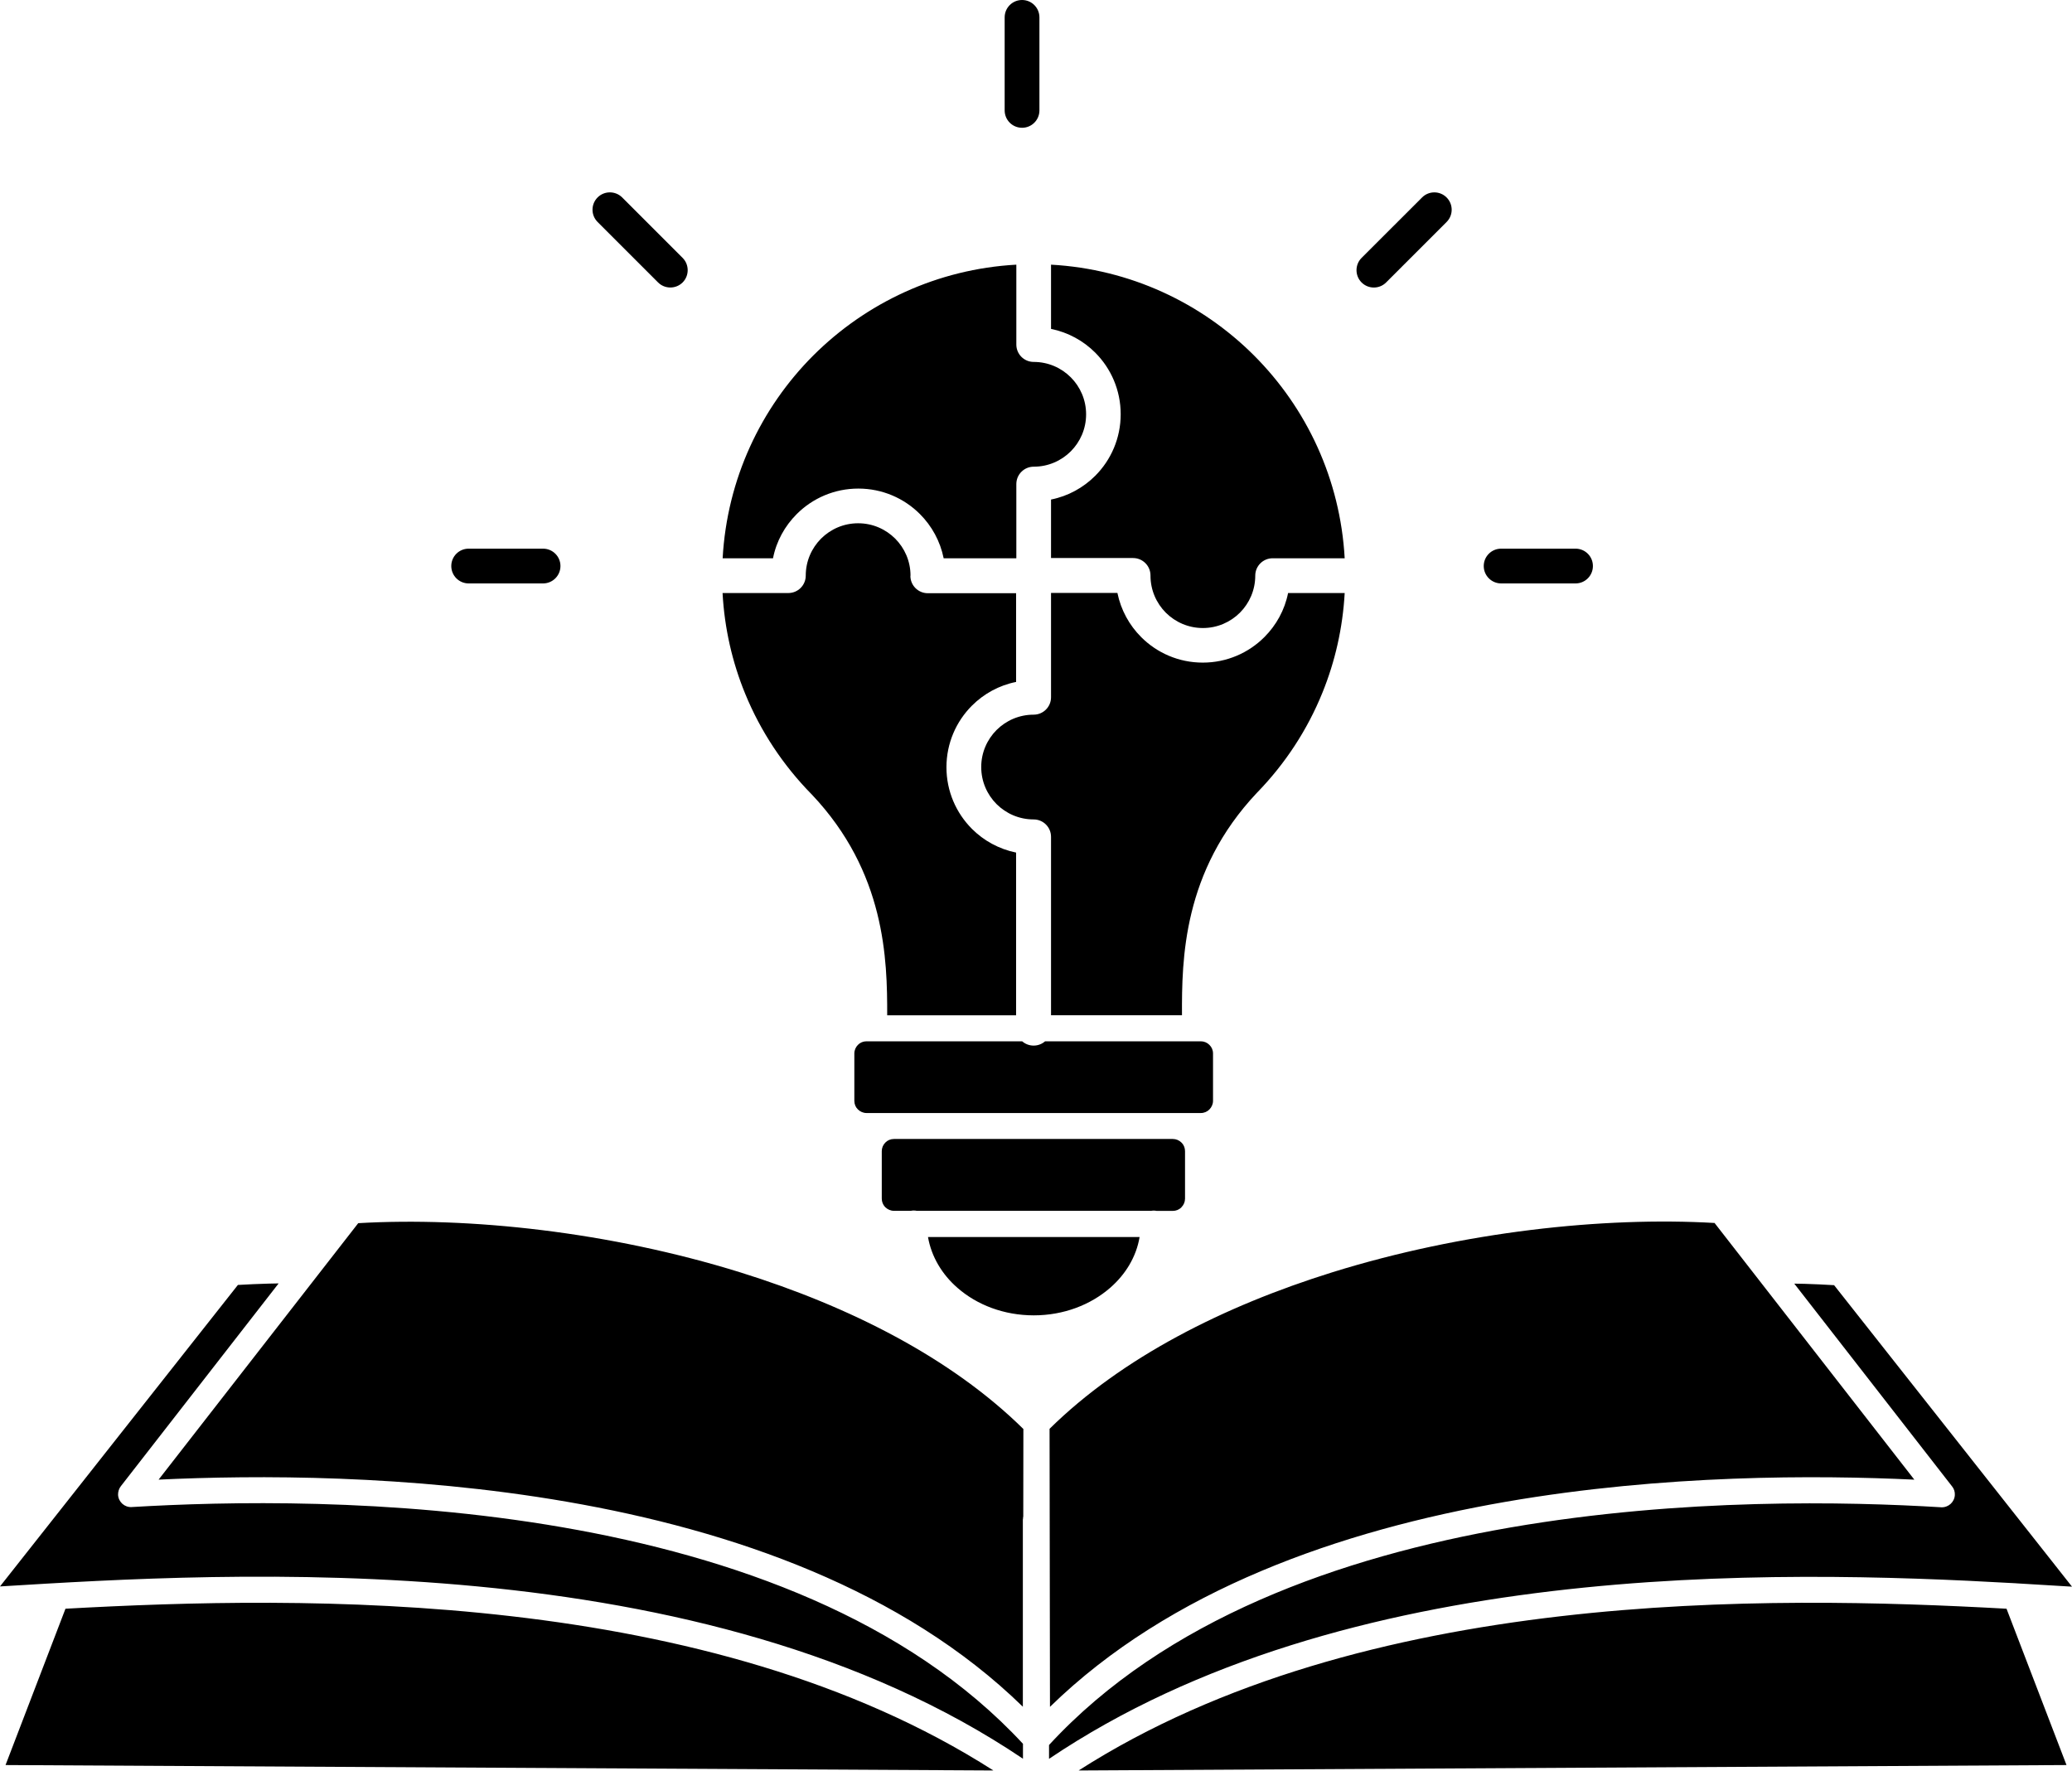
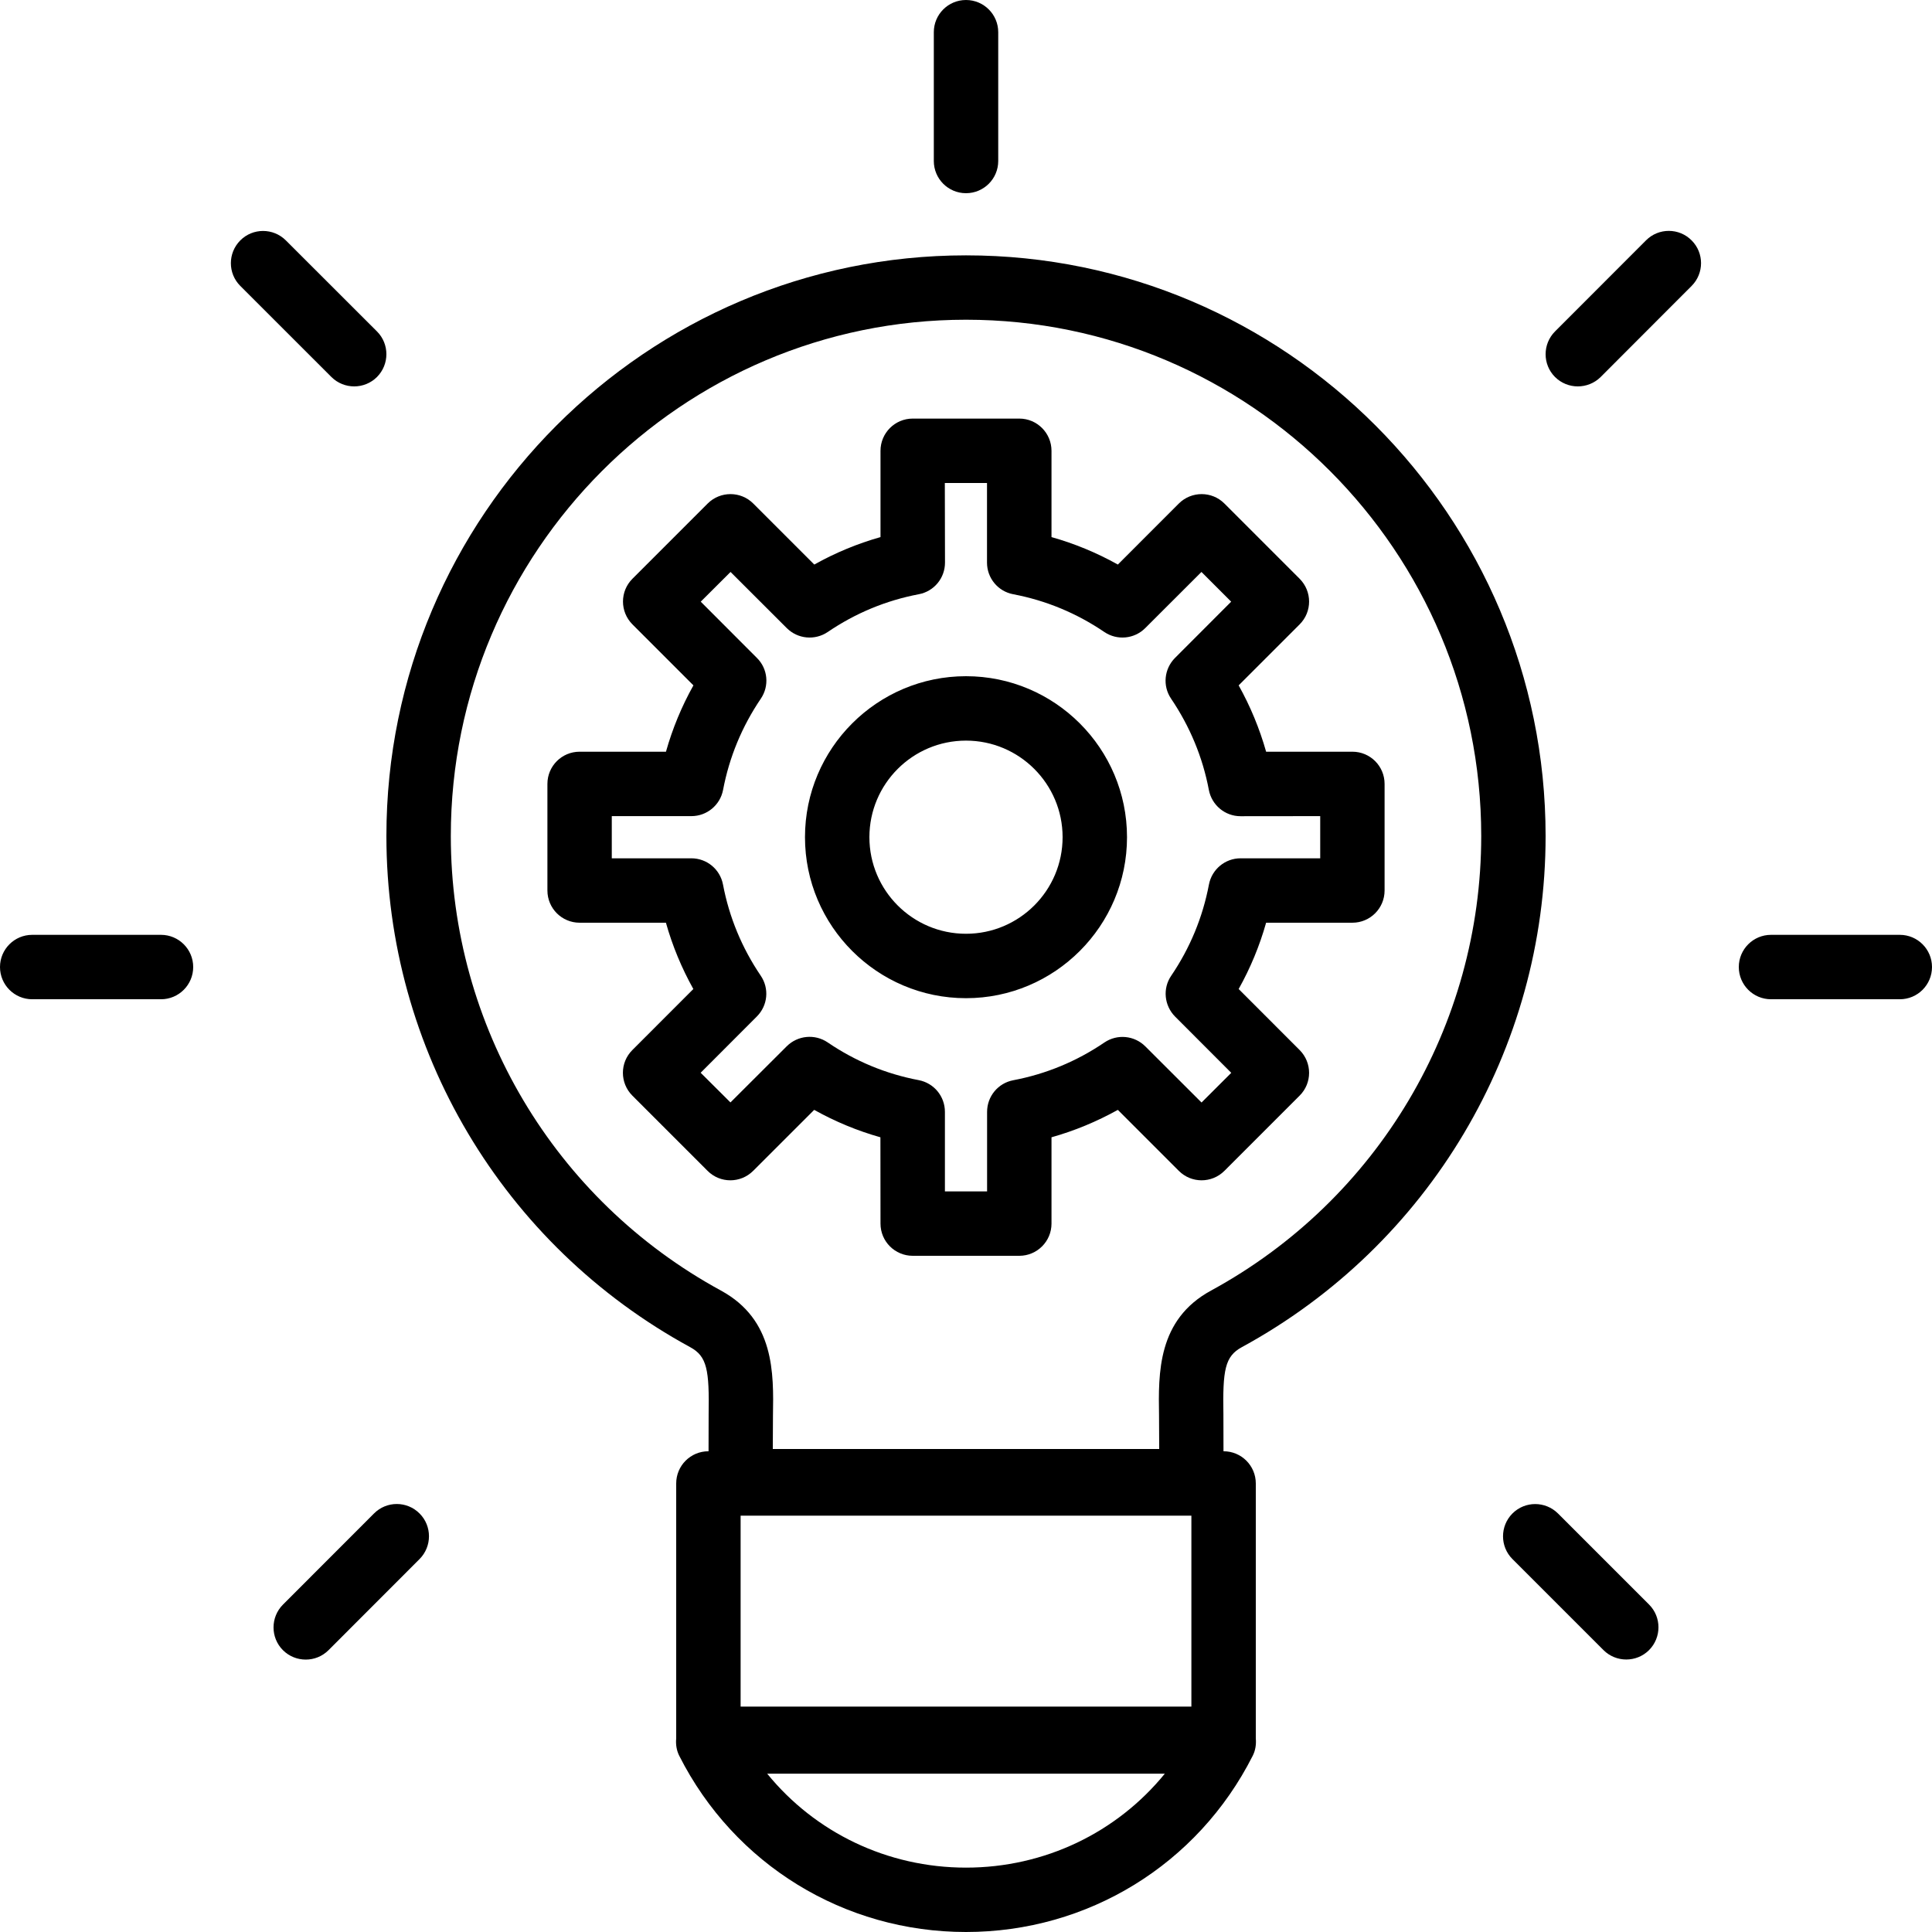
- <svg xmlns="http://www.w3.org/2000/svg" width="55" height="47" viewBox="0 0 55 47" fill="none">
-   <path fill-rule="evenodd" clip-rule="evenodd" d="M27.154 40.333C27.154 40.306 27.157 40.279 27.162 40.254L27.165 37.935C25.244 36.042 22.542 34.679 19.66 33.78C16.186 32.699 12.457 32.3 9.509 32.471L4.21 39.279C6.79 39.157 10.851 39.141 15.047 39.866C19.429 40.624 23.965 42.196 27.151 45.308V40.33L27.154 40.333ZM27.154 46.299V46.688C18.666 40.966 6.106 41.74 0.008 42.114H0L6.315 34.111C6.584 34.095 6.85 34.084 7.114 34.076C7.206 34.073 7.301 34.07 7.396 34.07L3.208 39.453C3.159 39.515 3.132 39.597 3.134 39.684C3.145 39.874 3.308 40.02 3.498 40.007C5.959 39.86 10.368 39.754 14.936 40.545C19.432 41.324 24.079 42.97 27.156 46.294L27.154 46.299ZM26.369 47L0.147 46.856L1.738 42.706C8.064 42.356 18.807 42.161 26.369 47ZM53.262 42.706C46.936 42.356 36.194 42.161 28.632 47L54.854 46.856L53.262 42.706ZM27.846 46.324C30.924 42.981 35.582 41.33 40.088 40.55C44.657 39.76 49.065 39.863 51.526 40.013C51.716 40.023 51.879 39.879 51.89 39.689C51.895 39.602 51.868 39.521 51.817 39.459L47.628 34.076C47.718 34.079 47.807 34.079 47.897 34.081C48.158 34.09 48.419 34.1 48.685 34.117L55 42.12H54.992C54.541 42.093 54.057 42.063 53.541 42.033C53.528 42.03 53.517 42.03 53.503 42.03C47.017 41.664 35.691 41.403 27.846 46.691L27.846 46.324ZM24.636 32.838H30.25C30.163 33.362 29.878 33.832 29.465 34.19C28.949 34.638 28.235 34.918 27.442 34.918C26.649 34.918 25.934 34.641 25.418 34.19C25.005 33.832 24.723 33.359 24.633 32.838H24.636ZM30.549 32.145C30.574 32.14 30.601 32.137 30.625 32.137C30.652 32.137 30.677 32.14 30.701 32.145H31.133C31.217 32.145 31.293 32.113 31.35 32.061L31.361 32.048C31.421 31.988 31.456 31.906 31.456 31.82V30.562C31.456 30.478 31.427 30.402 31.375 30.345L31.361 30.331C31.302 30.272 31.22 30.236 31.133 30.236H23.729C23.639 30.236 23.558 30.272 23.501 30.331C23.441 30.391 23.406 30.473 23.406 30.559V31.817C23.406 31.901 23.436 31.977 23.487 32.034L23.501 32.048C23.561 32.107 23.642 32.143 23.729 32.143H24.18C24.204 32.137 24.232 32.135 24.256 32.135C24.283 32.135 24.308 32.137 24.332 32.143H30.541L30.549 32.145ZM27.591 2.93C27.591 3.186 27.385 3.392 27.13 3.392C26.874 3.392 26.668 3.186 26.668 2.93V0.462C26.668 0.206 26.874 0 27.13 0C27.385 0 27.591 0.206 27.591 0.462V2.93ZM18.12 6.846C18.299 7.026 18.299 7.319 18.12 7.498C17.941 7.677 17.647 7.677 17.468 7.498L15.863 5.893C15.683 5.714 15.683 5.421 15.863 5.241C16.042 5.062 16.335 5.062 16.515 5.241L18.12 6.846ZM14.415 14.565C14.67 14.565 14.877 14.771 14.877 15.026C14.877 15.281 14.67 15.488 14.415 15.488H12.44C12.185 15.488 11.979 15.281 11.979 15.026C11.979 14.771 12.185 14.565 12.44 14.565H14.415ZM36.794 7.498C36.615 7.678 36.322 7.678 36.142 7.498C35.963 7.319 35.963 7.026 36.142 6.847L37.748 5.242C37.927 5.062 38.22 5.062 38.399 5.242C38.579 5.421 38.579 5.714 38.399 5.893L36.794 7.498ZM39.847 15.488C39.592 15.488 39.385 15.281 39.385 15.026C39.385 14.771 39.592 14.565 39.847 14.565H41.822C42.077 14.565 42.283 14.771 42.283 15.026C42.283 15.281 42.077 15.488 41.822 15.488H39.847ZM27.741 27.643C27.66 27.714 27.554 27.757 27.437 27.757C27.32 27.757 27.214 27.714 27.133 27.643H23.001C22.912 27.643 22.83 27.678 22.773 27.738C22.716 27.795 22.678 27.877 22.678 27.966V29.224C22.678 29.313 22.713 29.395 22.773 29.452C22.833 29.511 22.914 29.547 23.001 29.547H31.875C31.965 29.547 32.046 29.511 32.103 29.452C32.16 29.395 32.199 29.313 32.199 29.224V27.966C32.199 27.877 32.163 27.795 32.103 27.738C32.044 27.678 31.962 27.643 31.875 27.643H27.741ZM24.169 15.281C24.169 14.898 24.014 14.551 23.762 14.298C23.509 14.046 23.162 13.891 22.779 13.891C22.395 13.891 22.048 14.046 21.795 14.298C21.543 14.551 21.388 14.898 21.388 15.281C21.388 15.537 21.181 15.743 20.926 15.743H19.18C19.231 16.685 19.44 17.587 19.78 18.415C20.19 19.417 20.793 20.322 21.54 21.082L21.548 21.09C23.506 23.157 23.553 25.473 23.55 26.953H26.972V22.633C26.519 22.541 26.114 22.318 25.799 22.003C25.381 21.584 25.123 21.006 25.123 20.368C25.123 19.73 25.381 19.151 25.799 18.733C26.114 18.418 26.519 18.193 26.972 18.103V15.748H24.628C24.373 15.748 24.166 15.542 24.166 15.287L24.169 15.281ZM20.513 14.82H19.182C19.299 12.72 20.195 10.83 21.591 9.434C22.988 8.041 24.878 7.142 26.978 7.026V9.147C26.978 9.402 27.184 9.608 27.439 9.608C27.823 9.608 28.17 9.763 28.423 10.016C28.675 10.268 28.83 10.616 28.83 10.999C28.83 11.382 28.675 11.729 28.423 11.982C28.17 12.234 27.823 12.389 27.439 12.389C27.184 12.389 26.978 12.596 26.978 12.851V14.82H25.049C24.957 14.366 24.734 13.962 24.419 13.647C24.001 13.228 23.422 12.97 22.784 12.97C22.146 12.97 21.567 13.228 21.149 13.647C20.834 13.962 20.608 14.366 20.519 14.82L20.513 14.82ZM30.539 15.281C30.539 15.664 30.694 16.012 30.946 16.265C31.199 16.517 31.547 16.672 31.93 16.672C32.312 16.672 32.66 16.517 32.913 16.265C33.165 16.012 33.32 15.664 33.32 15.281C33.32 15.026 33.527 14.82 33.782 14.82H35.694C35.577 12.72 34.681 10.83 33.285 9.434C31.889 8.041 29.998 7.142 27.899 7.026V8.731C28.352 8.823 28.757 9.046 29.072 9.361C29.49 9.779 29.748 10.358 29.748 10.996C29.748 11.634 29.49 12.213 29.072 12.631C28.757 12.946 28.352 13.171 27.899 13.261V14.814H30.077C30.332 14.814 30.539 15.021 30.539 15.276L30.539 15.281ZM34.195 15.743H35.694C35.642 16.672 35.439 17.56 35.105 18.383C34.703 19.379 34.111 20.276 33.377 21.033L33.366 21.044C31.392 23.135 31.37 25.476 31.375 26.951H27.899V22.215C27.899 21.959 27.692 21.753 27.437 21.753C27.054 21.753 26.706 21.598 26.453 21.346C26.201 21.093 26.046 20.745 26.046 20.362C26.046 19.98 26.201 19.632 26.453 19.379C26.706 19.127 27.054 18.972 27.437 18.972C27.692 18.972 27.899 18.766 27.899 18.51V15.74H29.661C29.754 16.194 29.977 16.598 30.292 16.913C30.71 17.332 31.288 17.59 31.927 17.59C32.565 17.59 33.144 17.332 33.562 16.913C33.877 16.598 34.102 16.194 34.192 15.74L34.195 15.743ZM45.516 32.471L50.815 39.28C48.235 39.157 44.174 39.141 39.977 39.866C35.593 40.627 31.058 42.199 27.871 45.311L27.86 37.93C29.781 36.037 32.483 34.674 35.365 33.775C38.839 32.694 42.569 32.295 45.516 32.466L45.516 32.471Z" fill="currentColor" />
+ <svg xmlns="http://www.w3.org/2000/svg" width="47" height="47" viewBox="0 0 47 47" fill="none">
+   <path d="M30.133 24.06C30.419 23.549 30.642 23.011 30.801 22.447H32.9C33.333 22.447 33.683 22.096 33.683 21.663V19.07C33.683 18.637 33.333 18.287 32.9 18.287H30.801C30.642 17.725 30.419 17.186 30.133 16.673L31.617 15.189C31.923 14.883 31.923 14.388 31.617 14.08L29.786 12.249C29.481 11.944 28.985 11.944 28.678 12.249L27.194 13.734C26.683 13.448 26.144 13.225 25.58 13.066V10.967C25.58 10.534 25.229 10.183 24.797 10.183H22.204C21.771 10.183 21.42 10.534 21.42 10.967V13.066C20.858 13.225 20.32 13.448 19.809 13.734L18.324 12.249C18.019 11.944 17.523 11.944 17.216 12.249L15.385 14.08C15.079 14.386 15.079 14.881 15.385 15.189L16.869 16.673C16.583 17.184 16.36 17.723 16.201 18.287H14.1C13.667 18.287 13.317 18.637 13.317 19.07V21.663C13.317 22.096 13.667 22.447 14.1 22.447H16.2C16.358 23.009 16.581 23.547 16.867 24.06L15.383 25.545C15.077 25.85 15.077 26.346 15.383 26.653L17.214 28.484C17.519 28.79 18.015 28.79 18.322 28.484L19.807 27C20.318 27.285 20.856 27.509 21.418 27.667L21.42 29.767C21.42 30.2 21.771 30.55 22.204 30.55H24.797C25.229 30.55 25.58 30.2 25.58 29.767V27.667C26.142 27.509 26.68 27.285 27.194 27L28.678 28.484C28.983 28.79 29.479 28.79 29.786 28.484L31.617 26.653C31.923 26.348 31.923 25.852 31.617 25.545L30.133 24.06ZM29.23 26.821L27.861 25.454C27.595 25.19 27.18 25.149 26.868 25.36C26.193 25.819 25.447 26.128 24.65 26.279C24.279 26.349 24.013 26.672 24.013 27.049V28.983H22.987V27.047C22.987 26.671 22.721 26.348 22.351 26.277C21.553 26.126 20.807 25.817 20.134 25.358C19.822 25.147 19.405 25.188 19.139 25.453L17.77 26.819L17.045 26.097L18.412 24.728C18.679 24.462 18.718 24.046 18.506 23.735C18.048 23.059 17.739 22.313 17.588 21.516C17.517 21.146 17.194 20.88 16.818 20.88H14.883V19.854H16.82C17.196 19.854 17.519 19.587 17.59 19.217C17.741 18.42 18.05 17.674 18.508 16.998C18.72 16.687 18.681 16.27 18.414 16.006L17.047 14.637L17.772 13.914L19.141 15.281C19.407 15.545 19.822 15.586 20.136 15.375C20.809 14.917 21.555 14.607 22.352 14.456C22.723 14.386 22.989 14.063 22.989 13.687L22.985 11.75H24.011V13.687C24.011 14.063 24.277 14.386 24.648 14.456C25.445 14.607 26.191 14.917 26.866 15.375C27.178 15.586 27.595 15.545 27.859 15.281L29.228 13.914L29.951 14.637L28.584 16.006C28.32 16.272 28.278 16.687 28.49 16.998C28.948 17.676 29.258 18.422 29.408 19.217C29.479 19.587 29.802 19.856 30.178 19.856L32.117 19.854V20.88H30.18C29.804 20.88 29.481 21.148 29.41 21.518C29.259 22.313 28.952 23.059 28.492 23.737C28.28 24.046 28.322 24.463 28.586 24.73L29.953 26.099L29.23 26.821ZM23.5 16.45C21.34 16.45 19.583 18.206 19.583 20.366C19.583 22.526 21.34 24.283 23.5 24.283C25.66 24.283 27.417 22.526 27.417 20.366C27.417 18.206 25.66 16.45 23.5 16.45ZM23.5 22.716C22.203 22.716 21.15 21.663 21.15 20.366C21.15 19.07 22.203 18.017 23.5 18.017C24.796 18.017 25.85 19.07 25.85 20.366C25.85 21.663 24.796 22.716 23.5 22.716ZM30.209 32.773C34.768 30.291 37.6 25.525 37.6 20.337C37.6 12.549 31.275 6.212 23.5 6.212C15.725 6.212 9.4 12.549 9.4 20.337C9.4 25.527 12.232 30.291 16.791 32.773C17.202 32.996 17.257 33.325 17.239 34.416L17.237 35.305H17.233C16.8 35.305 16.45 35.655 16.45 36.088V42.29C16.436 42.435 16.458 42.584 16.526 42.717C17.864 45.359 20.535 47 23.5 47C26.465 47 29.136 45.359 30.473 42.717C30.542 42.584 30.563 42.435 30.55 42.29V36.088C30.55 35.655 30.199 35.305 29.766 35.305H29.764L29.762 34.416C29.743 33.325 29.798 32.998 30.209 32.773ZM23.5 45.434C21.591 45.434 19.832 44.584 18.663 43.148H28.337C27.168 44.584 25.409 45.434 23.5 45.434ZM28.983 41.517H18.017V36.872H28.983V41.517ZM29.461 31.396C28.157 32.105 28.179 33.401 28.196 34.441L28.2 35.25H18.8L18.804 34.441C18.822 33.401 18.843 32.107 17.539 31.396C13.485 29.189 10.967 24.953 10.967 20.337C10.967 13.412 16.59 7.778 23.5 7.778C30.411 7.778 36.034 13.412 36.034 20.337C36.034 24.953 33.515 29.189 29.461 31.396ZM22.717 3.917V0.783C22.717 0.351 23.067 0 23.5 0C23.933 0 24.284 0.351 24.284 0.783V3.917C24.284 4.349 23.933 4.7 23.5 4.7C23.067 4.7 22.717 4.349 22.717 3.917ZM4.7 23.525C4.7 23.958 4.349 24.309 3.917 24.309H0.783C0.351 24.309 0 23.958 0 23.525C0 23.093 0.351 22.742 0.783 22.742H3.917C4.349 22.742 4.7 23.093 4.7 23.525ZM47 23.525C47 23.958 46.65 24.309 46.217 24.309H43.083C42.651 24.309 42.3 23.958 42.3 23.525C42.3 23.093 42.651 22.742 43.083 22.742H46.217C46.65 22.742 47 23.093 47 23.525ZM10.207 36.819C10.512 37.124 10.512 37.62 10.207 37.927L7.992 40.144C7.839 40.297 7.639 40.373 7.438 40.373C7.238 40.373 7.036 40.297 6.883 40.144C6.578 39.839 6.578 39.343 6.883 39.036L9.098 36.819C9.404 36.511 9.901 36.511 10.207 36.819ZM41.152 5.848C41.458 6.153 41.458 6.649 41.152 6.956L38.938 9.173C38.785 9.324 38.583 9.4 38.383 9.4C38.184 9.4 37.982 9.324 37.829 9.171C37.524 8.866 37.524 8.37 37.829 8.063L40.044 5.846C40.349 5.54 40.847 5.54 41.152 5.848ZM8.062 9.171L5.846 6.956C5.54 6.651 5.54 6.155 5.846 5.848C6.151 5.542 6.647 5.542 6.954 5.848L9.171 8.063C9.476 8.368 9.476 8.864 9.171 9.171C9.018 9.324 8.816 9.4 8.617 9.4C8.417 9.4 8.215 9.324 8.062 9.171ZM40.117 39.034C40.422 39.339 40.422 39.835 40.117 40.142C39.964 40.295 39.764 40.371 39.562 40.371C39.363 40.371 39.161 40.295 39.008 40.142L36.793 37.927C36.488 37.622 36.488 37.126 36.793 36.819C37.099 36.513 37.594 36.513 37.902 36.819L40.117 39.034Z" fill="black" />
</svg>
